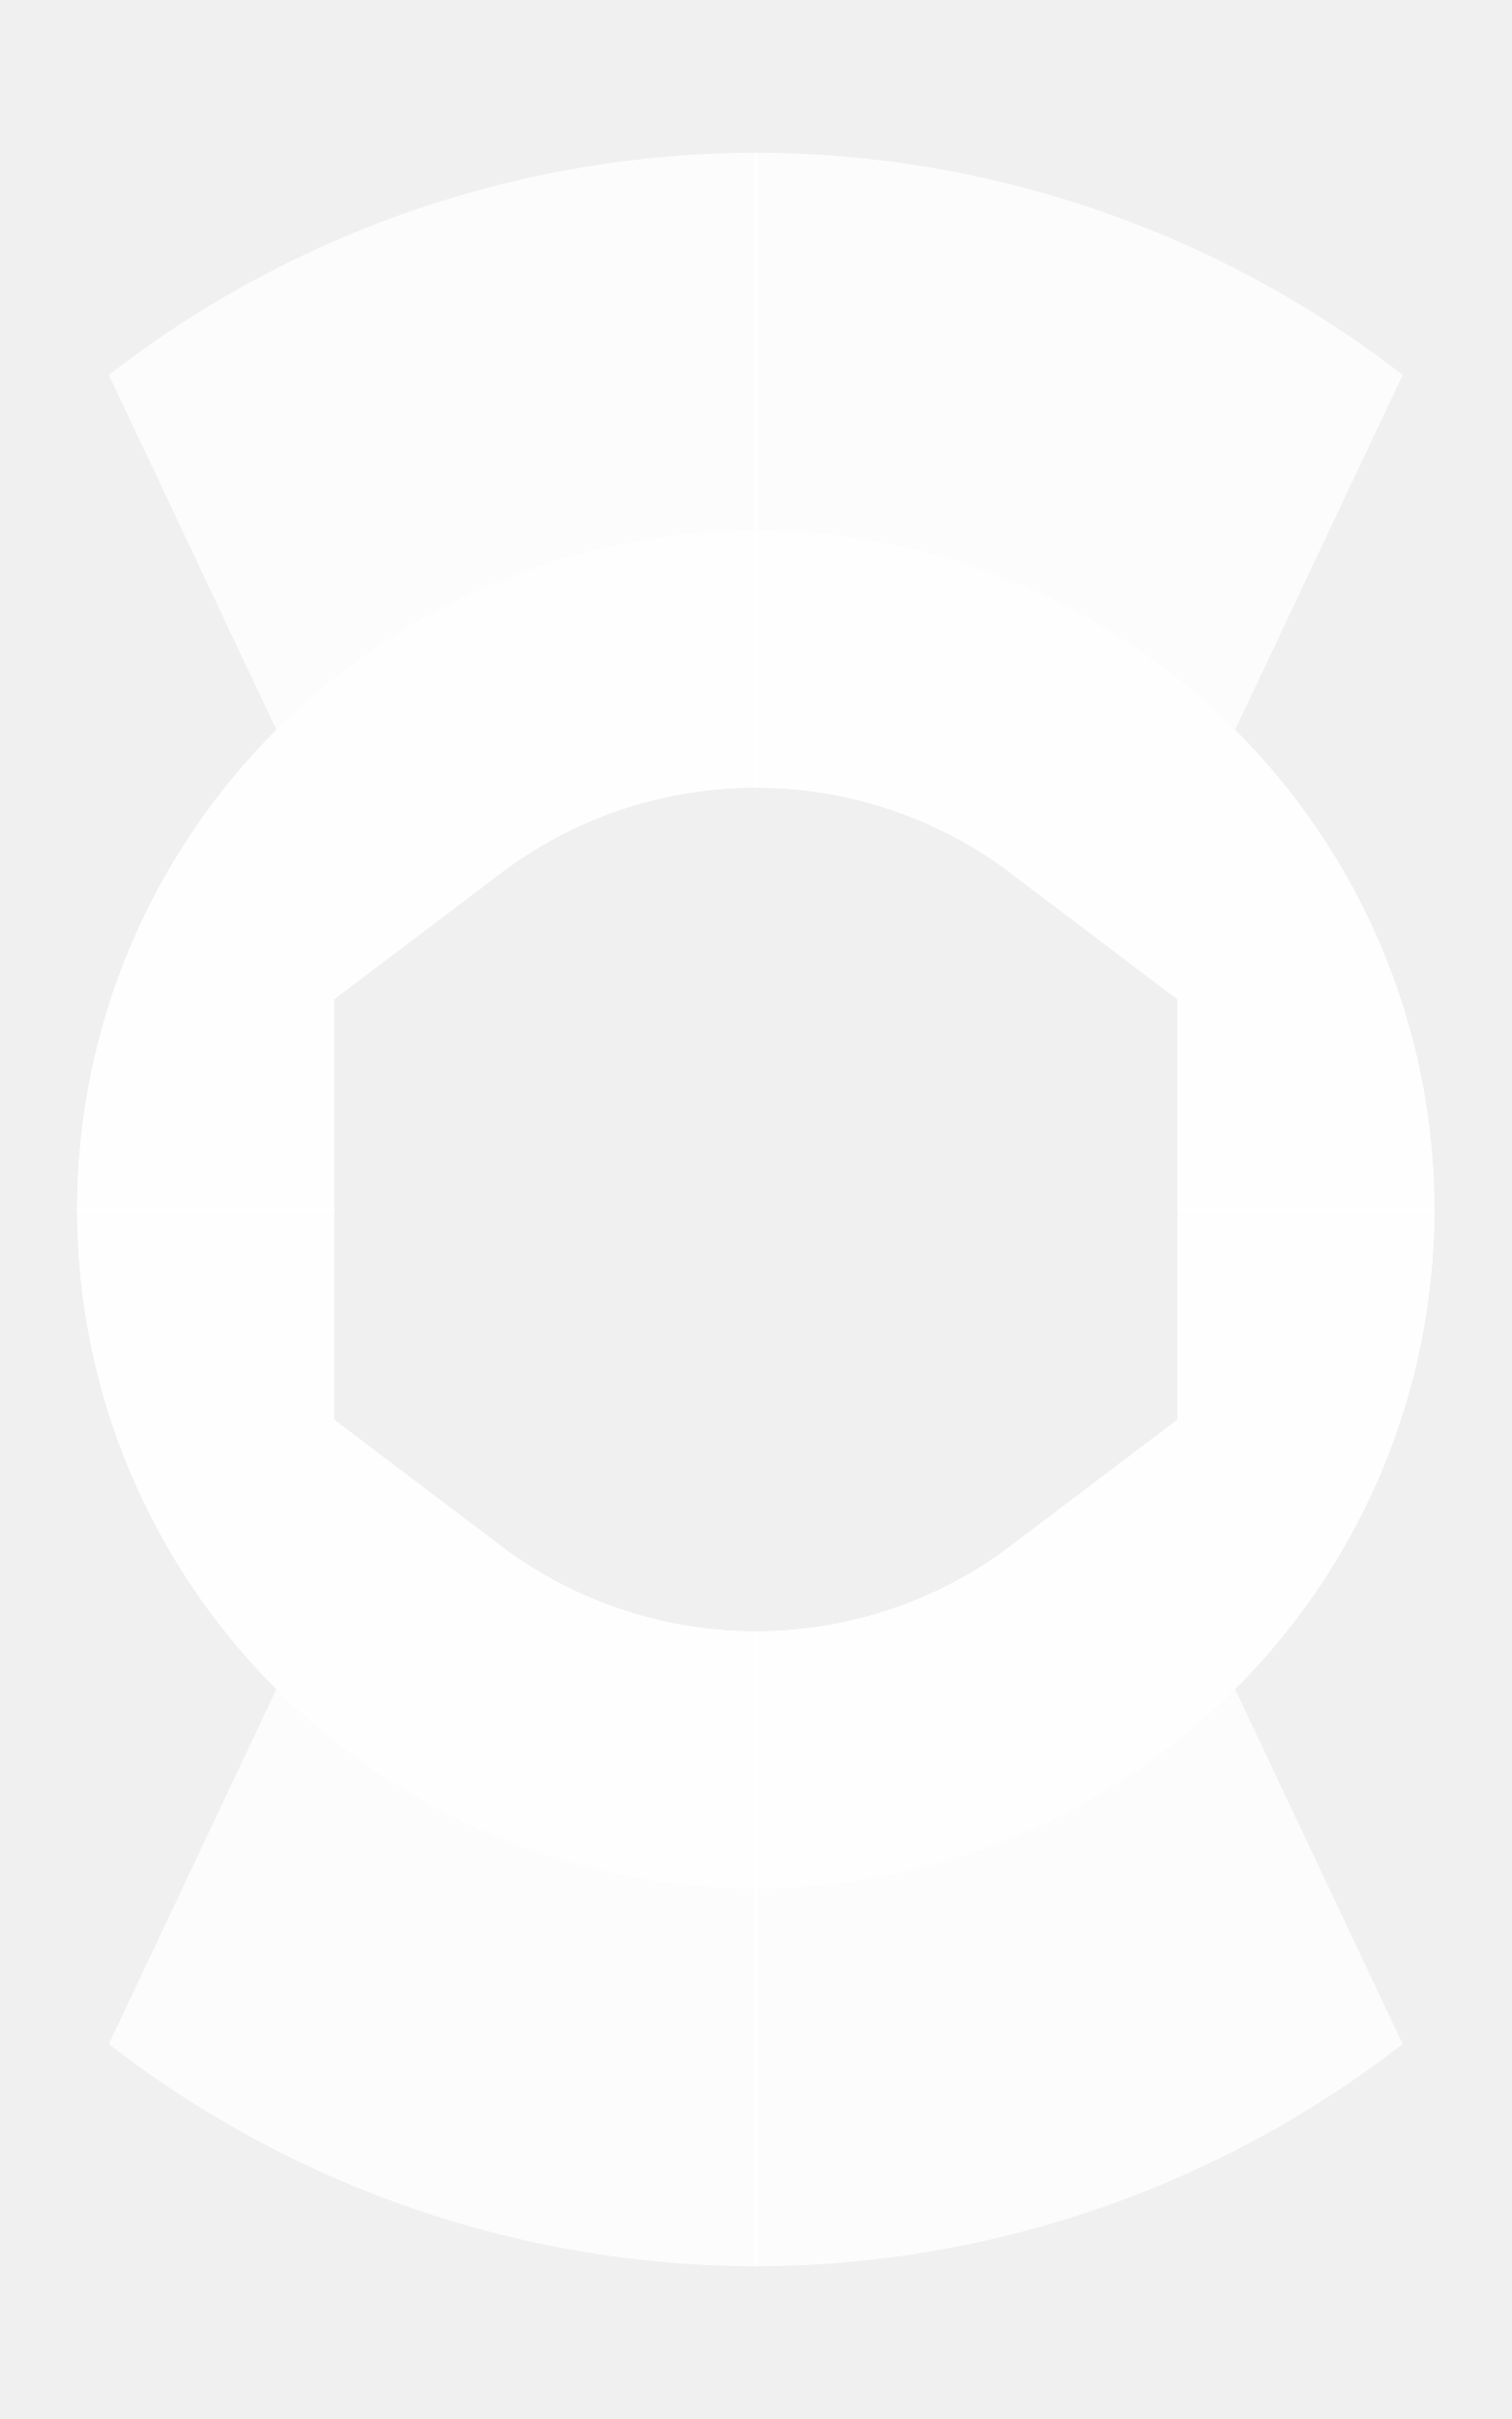
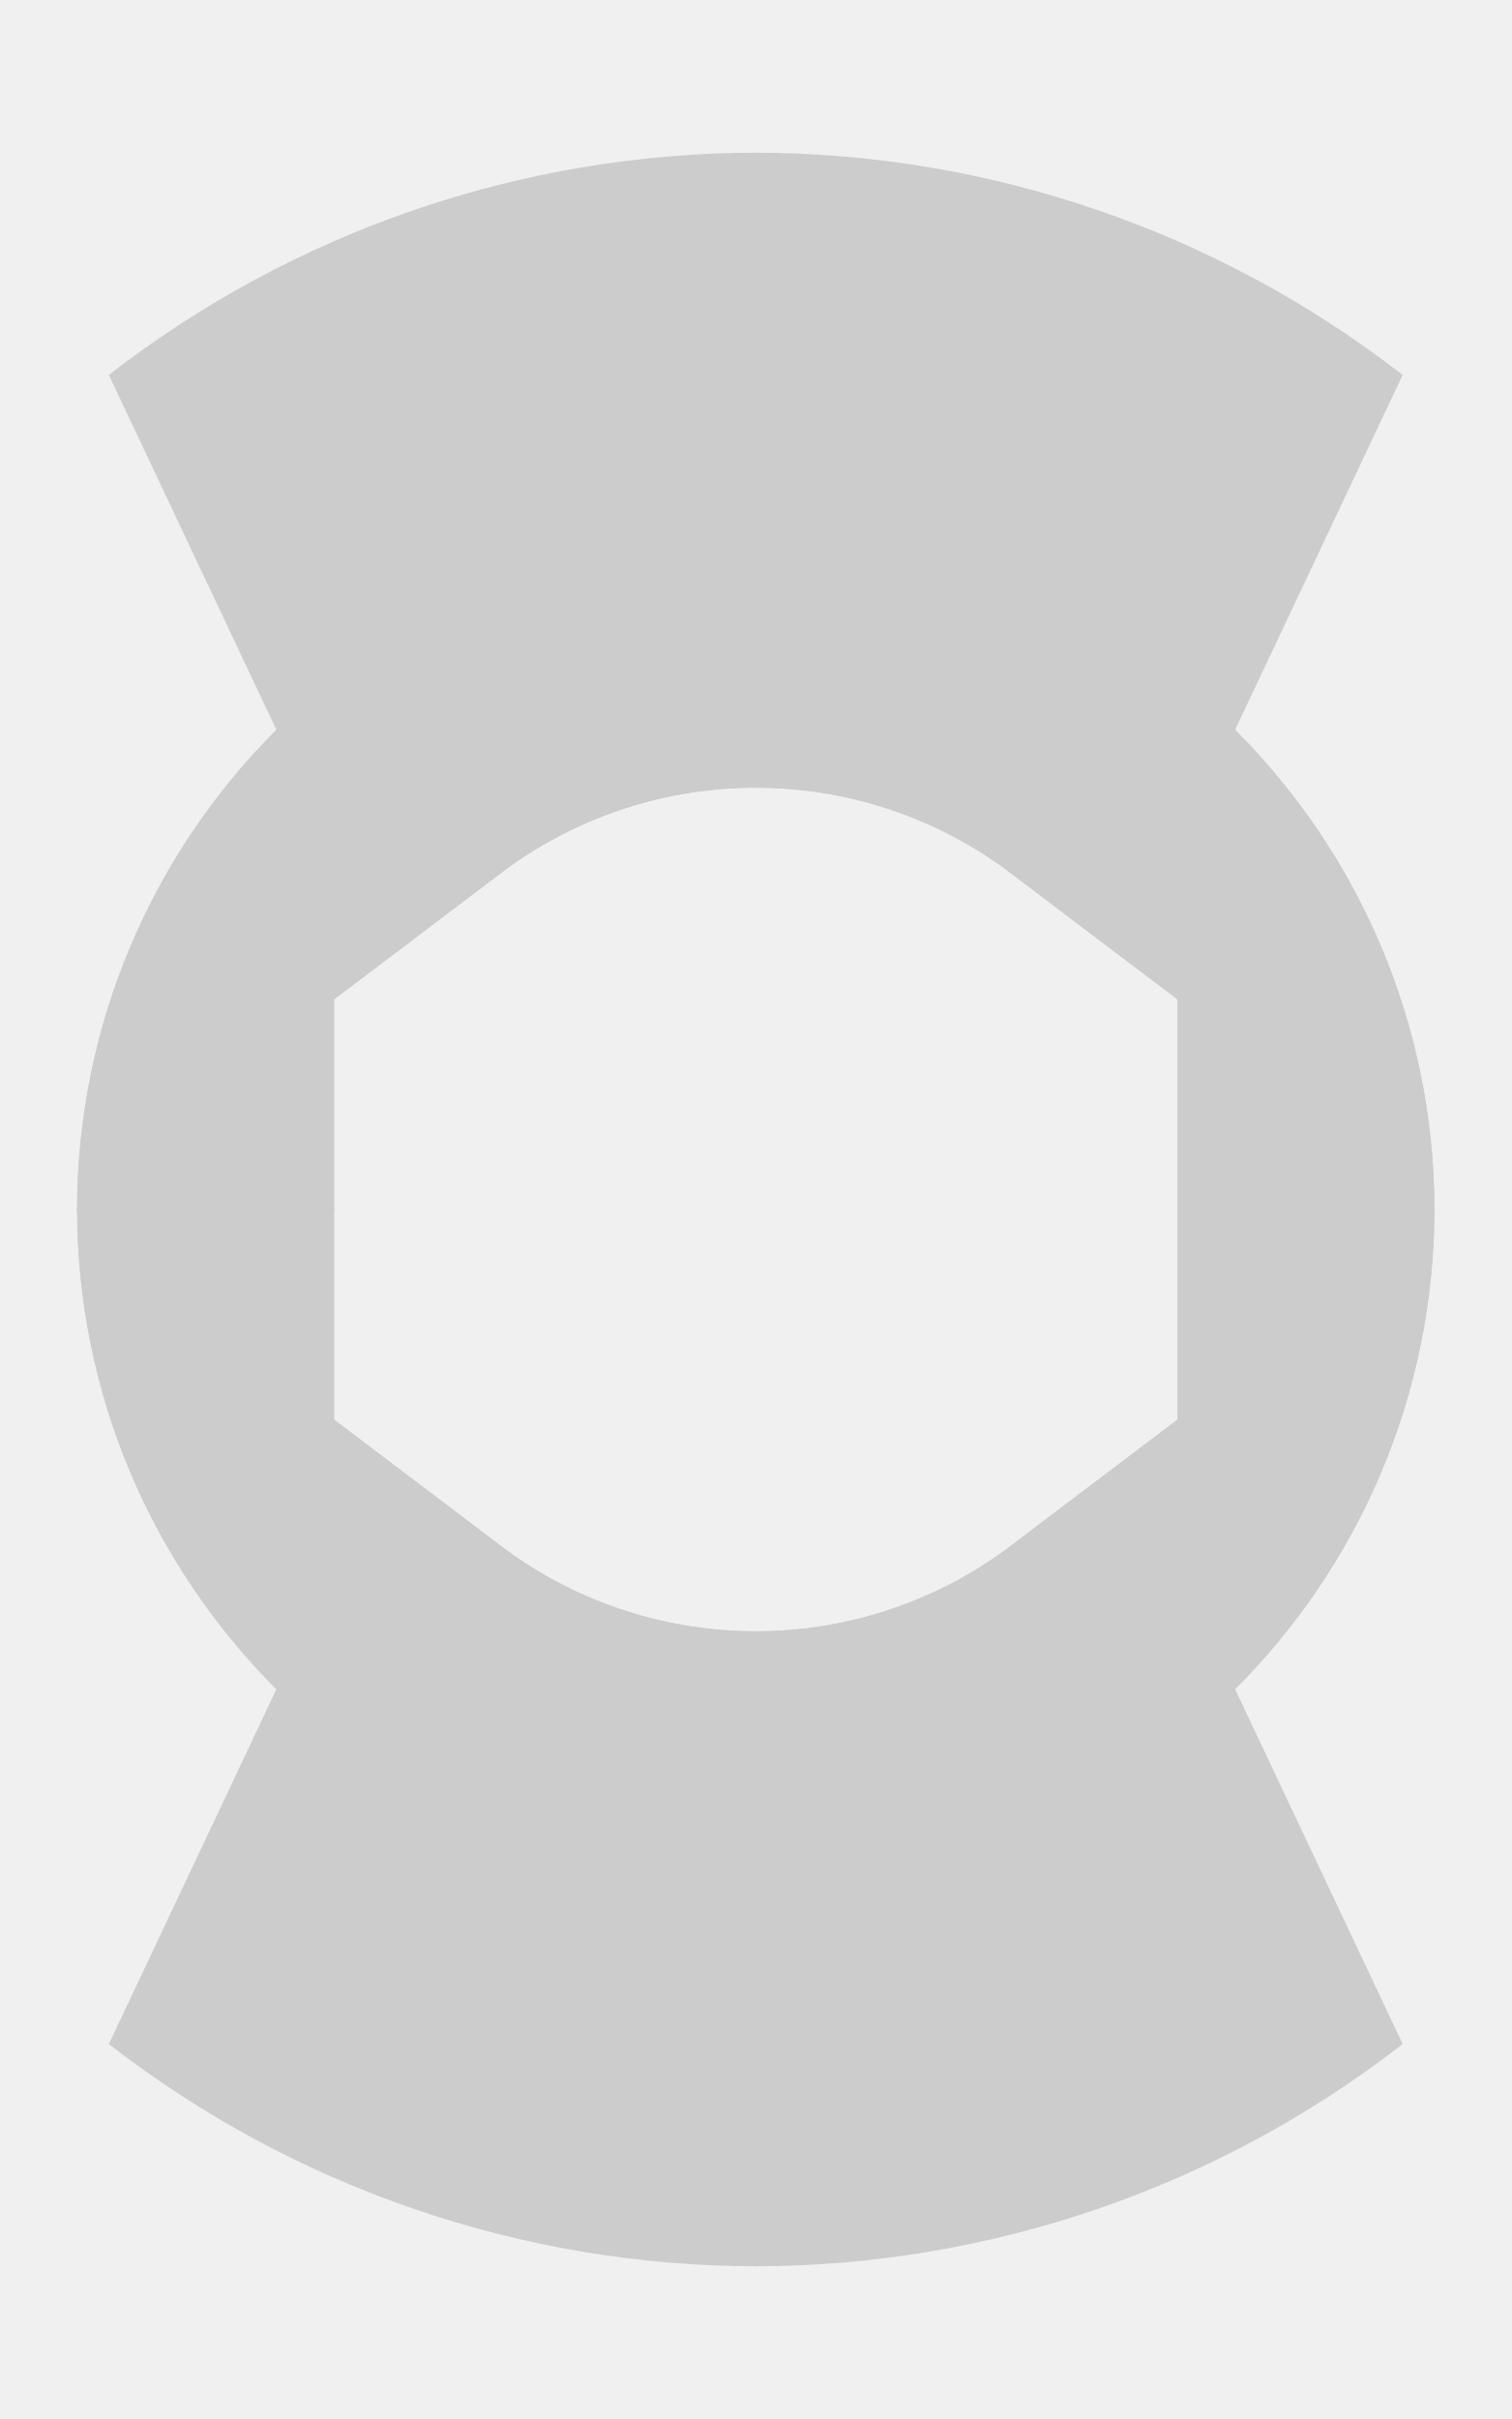
<svg xmlns="http://www.w3.org/2000/svg" viewBox="-.5 -.8 1 1.6">
  <style>
-       g {fill: #ffffffcc;}
+       g {fill: #ccc;}
      g:not(:target) {display: none;}
      g path {transform: translate(-.001px,-.001px);}
      use:nth-of-type(1) {transform: scaleX(-1);}
      use:nth-of-type(2) {transform: scaleY(-1);}
      use:nth-of-type(3) {transform: scale(-1,-1);}      
  </style>
  <mask id="hole">
    <rect x="-1" y="-1" width="2" height="2" fill="white" />
    <path d="M.28,-1 L.28,.14 L.165,.227 A.28,.28,0,0,1,0,.28 L-1,-1 Z" fill="black" />
  </mask>
  <g id="simple">
    <path id="simple-q" d="M.45,0 A.45,.45,0,0,1,0,.45 L0,0 Z" mask="url(#hole)" />
    <use href="#simple-q" />
    <use href="#simple-q" />
    <use href="#simple-q" />
  </g>
  <g id="normal">
    <path id="normal-q" d="M.45,0 A.45,.45,0,0,1,0,.45 L.318,.318 L.429,.553 A.7,.7,0,0,1,0,.7 L0,0 Z" mask="url(#hole)" />
    <use href="#normal-q" />
    <use href="#normal-q" />
    <use href="#normal-q" />
  </g>
</svg>
